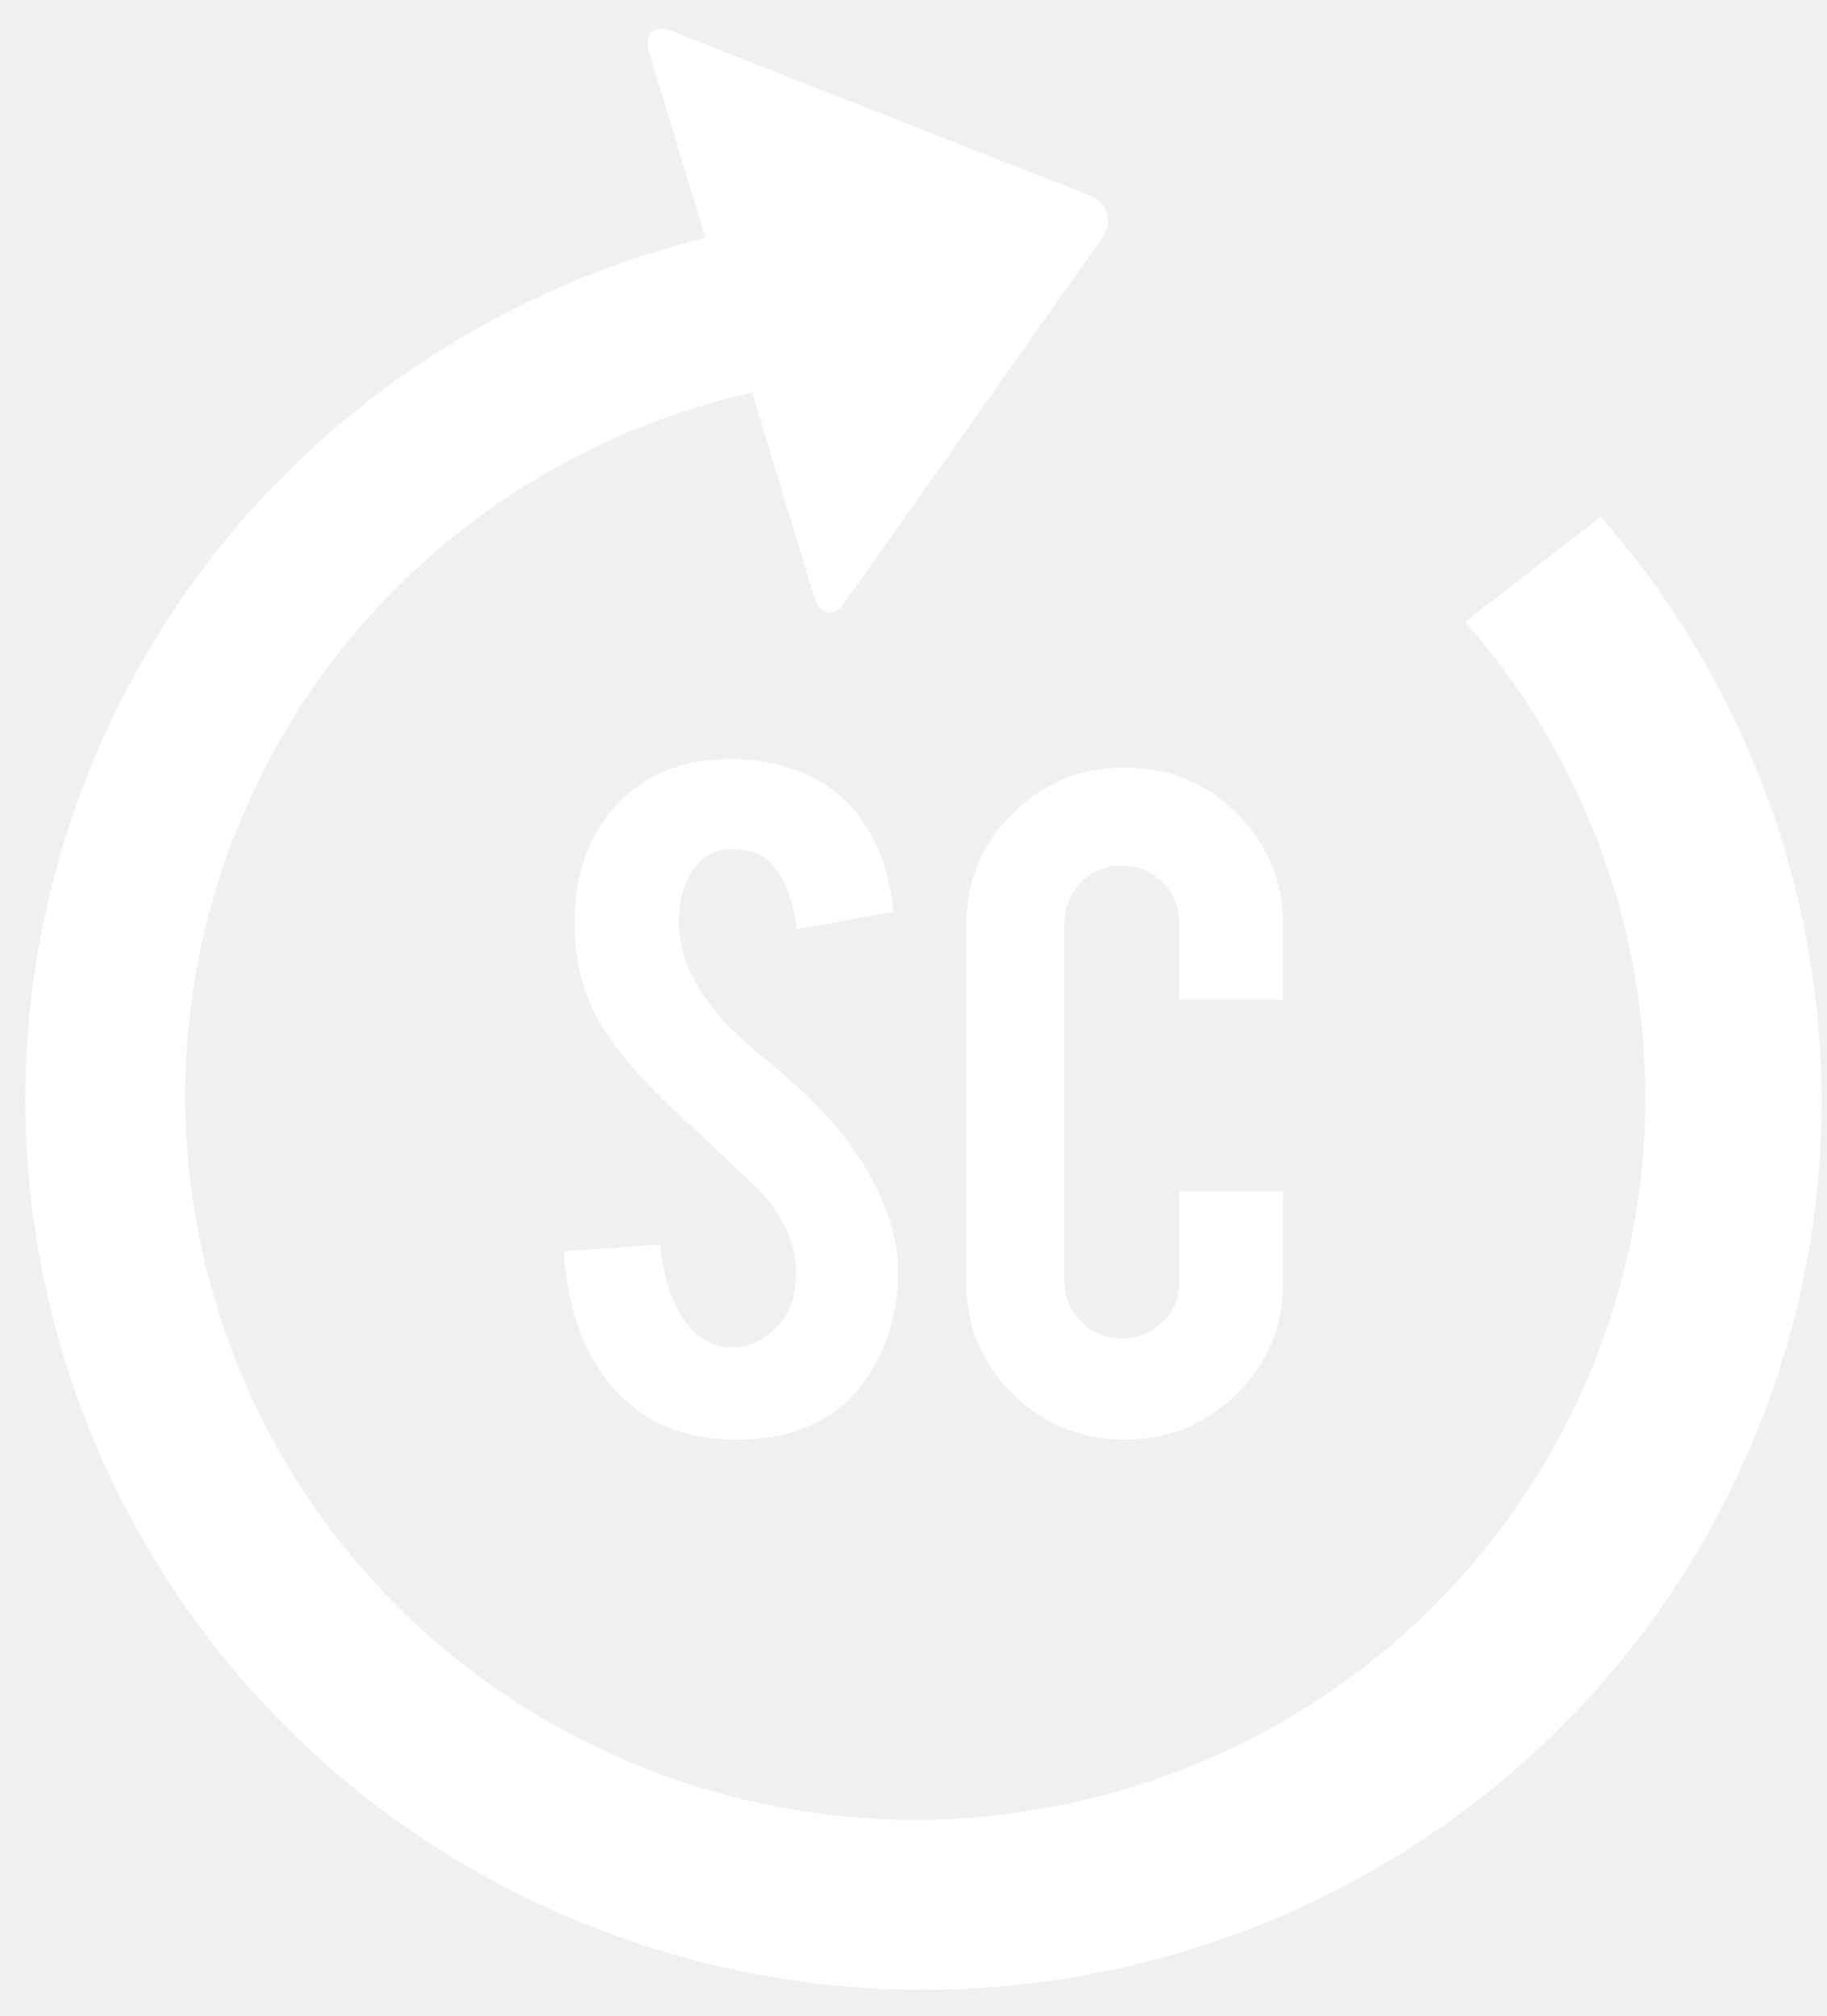
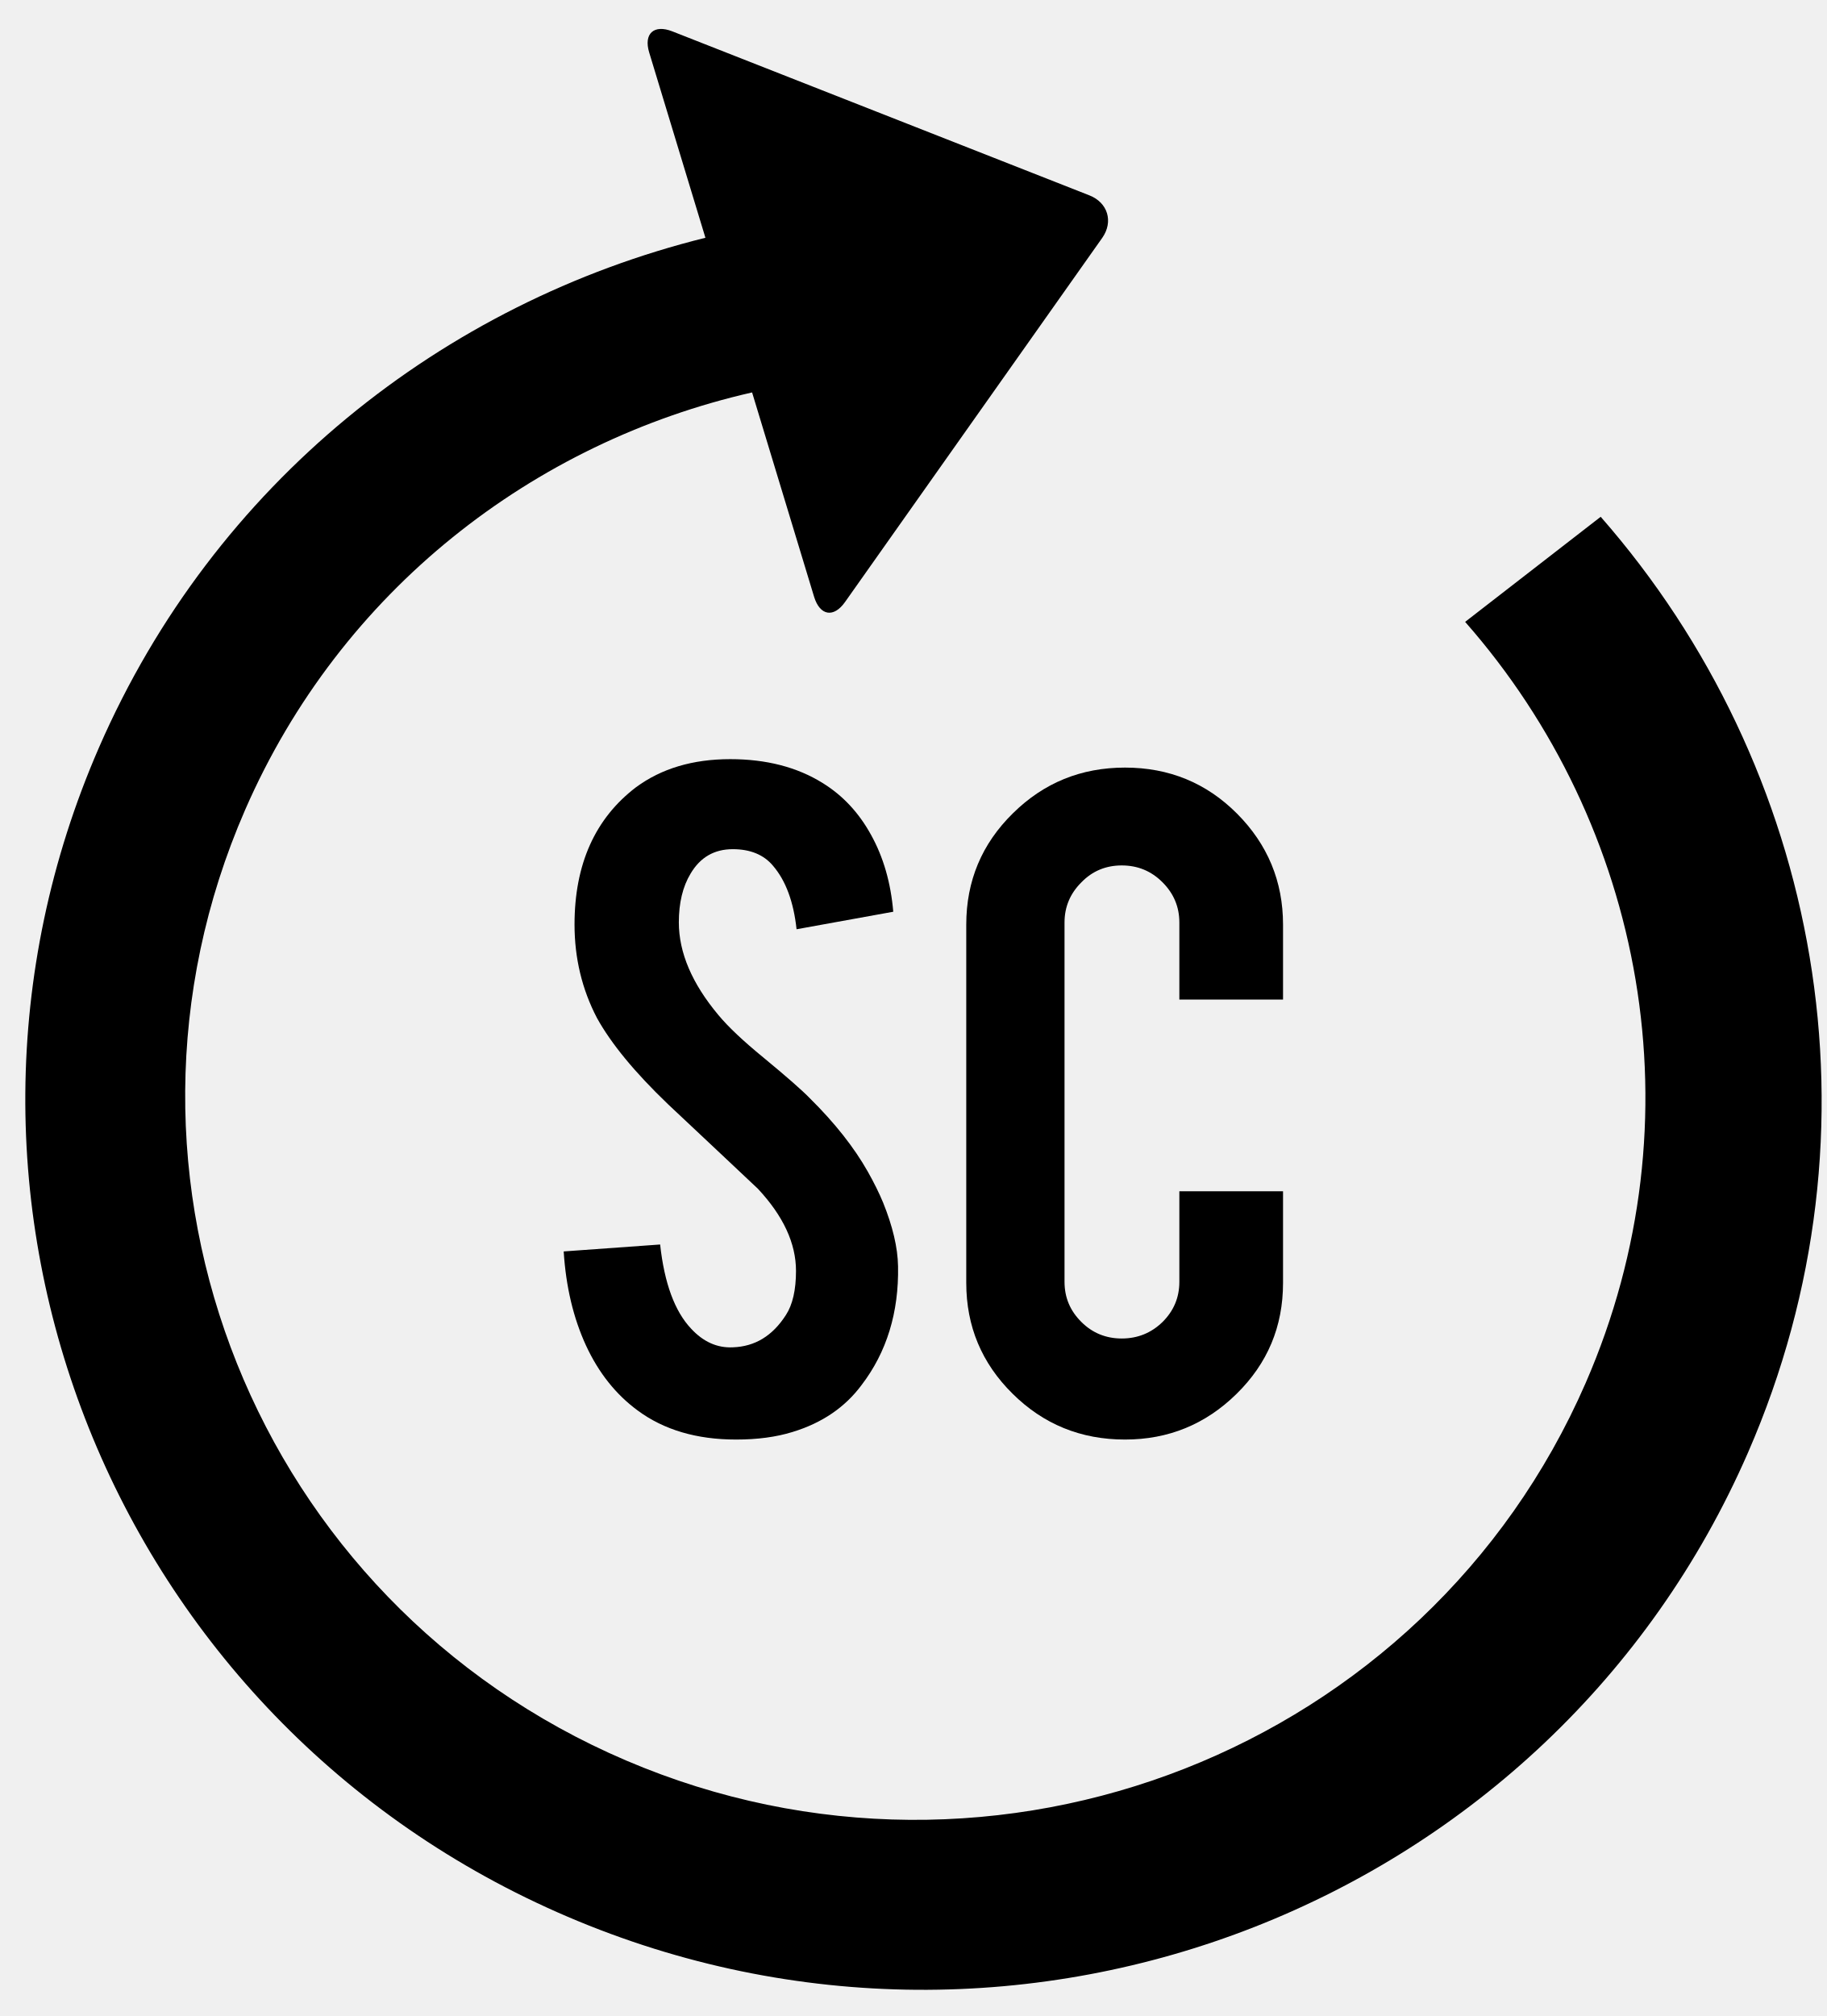
<svg xmlns="http://www.w3.org/2000/svg" width="29px" height="32px" viewBox="0 0 29 32" version="1.1">
  <defs />
-   <g id="Map-elements" stroke="none" stroke-width="1" fill="none" fill-rule="evenodd">
+   <g id="Map-elements" stroke="none" stroke-width="1">
    <g transform="translate(-20, -16)" id="map">
      <g>
        <g id="Logotipo-SmartCitizen-peque" transform="translate(20, 16)">
-           <path d="M14.257,20.099 C14.271,20.832 14.077,21.462 13.68,21.982 C13.418,22.336 13.053,22.587 12.578,22.731 C12.321,22.81 12.025,22.85 11.685,22.85 C11.057,22.85 10.536,22.694 10.124,22.389 C9.777,22.134 9.504,21.791 9.303,21.357 C9.103,20.922 8.984,20.424 8.949,19.864 L10.48,19.754 C10.547,20.368 10.712,20.815 10.971,21.089 C11.165,21.299 11.386,21.398 11.634,21.386 C11.985,21.374 12.264,21.205 12.477,20.873 C12.583,20.71 12.637,20.475 12.637,20.174 C12.637,19.736 12.436,19.302 12.032,18.869 C11.717,18.571 11.242,18.126 10.608,17.53 C10.074,17.019 9.7,16.562 9.477,16.158 C9.24,15.704 9.121,15.209 9.121,14.675 C9.121,13.717 9.448,12.99 10.097,12.496 C10.5,12.199 10.998,12.05 11.593,12.05 C12.164,12.05 12.654,12.176 13.06,12.429 C13.378,12.625 13.635,12.899 13.829,13.253 C14.025,13.606 14.142,14.013 14.181,14.472 L12.646,14.75 C12.599,14.318 12.477,13.981 12.271,13.741 C12.125,13.567 11.911,13.479 11.634,13.479 C11.339,13.479 11.117,13.608 10.964,13.866 C10.838,14.074 10.777,14.333 10.777,14.64 C10.777,15.122 10.987,15.613 11.406,16.113 C11.564,16.303 11.803,16.527 12.118,16.785 C12.493,17.094 12.738,17.31 12.857,17.433 C13.254,17.825 13.559,18.213 13.775,18.594 C13.876,18.773 13.957,18.937 14.02,19.089 C14.172,19.466 14.252,19.802 14.257,20.099" id="Fill-7" fill="#FFFFFF" />
-           <path d="M17.86,22.85 C17.16,22.85 16.565,22.608 16.075,22.122 C15.586,21.639 15.34,21.053 15.34,20.363 L15.34,14.677 C15.34,13.984 15.586,13.395 16.08,12.91 C16.572,12.424 17.165,12.184 17.86,12.184 C18.56,12.184 19.152,12.427 19.638,12.914 C20.125,13.403 20.369,13.991 20.369,14.677 L20.369,15.866 L18.723,15.866 L18.723,14.643 C18.723,14.394 18.633,14.182 18.456,14.005 C18.277,13.825 18.061,13.737 17.808,13.737 C17.558,13.737 17.342,13.825 17.168,14.005 C16.99,14.182 16.9,14.394 16.9,14.643 L16.9,20.346 C16.9,20.597 16.99,20.808 17.168,20.984 C17.342,21.158 17.558,21.246 17.808,21.246 C18.061,21.246 18.277,21.158 18.456,20.984 C18.633,20.808 18.723,20.597 18.723,20.346 L18.723,18.909 L20.369,18.909 L20.369,20.363 C20.369,21.058 20.123,21.643 19.629,22.127 C19.138,22.609 18.548,22.85 17.86,22.85" id="Fill-8" fill="#FFFFFF" />
-           <path d="M25.412,8.203 L23.26,9.871 C26.098,13.097 26.999,17.762 25.173,21.953 C22.636,27.775 15.815,30.456 9.939,27.944 C4.064,25.433 1.355,18.675 3.891,12.856 C5.412,9.367 8.469,7.019 11.94,6.229 L12.925,9.475 C13.018,9.775 13.236,9.811 13.416,9.555 L17.5,3.774 C17.678,3.518 17.588,3.216 17.295,3.101 L10.674,0.498 C10.381,0.383 10.216,0.534 10.306,0.832 L11.199,3.774 C7.043,4.806 3.402,7.665 1.572,11.864 C-1.547,19.023 1.783,27.335 9.013,30.425 C16.24,33.515 24.632,30.215 27.751,23.056 C29.997,17.906 28.892,12.174 25.412,8.203" id="Fill-15" fill="#FFFFFF" />
+           <path d="M14.257,20.099 C14.271,20.832 14.077,21.462 13.68,21.982 C13.418,22.336 13.053,22.587 12.578,22.731 C12.321,22.81 12.025,22.85 11.685,22.85 C11.057,22.85 10.536,22.694 10.124,22.389 C9.777,22.134 9.504,21.791 9.303,21.357 C9.103,20.922 8.984,20.424 8.949,19.864 L10.48,19.754 C10.547,20.368 10.712,20.815 10.971,21.089 C11.165,21.299 11.386,21.398 11.634,21.386 C11.985,21.374 12.264,21.205 12.477,20.873 C12.583,20.71 12.637,20.475 12.637,20.174 C12.637,19.736 12.436,19.302 12.032,18.869 C11.717,18.571 11.242,18.126 10.608,17.53 C10.074,17.019 9.7,16.562 9.477,16.158 C9.24,15.704 9.121,15.209 9.121,14.675 C9.121,13.717 9.448,12.99 10.097,12.496 C10.5,12.199 10.998,12.05 11.593,12.05 C12.164,12.05 12.654,12.176 13.06,12.429 C13.378,12.625 13.635,12.899 13.829,13.253 C14.025,13.606 14.142,14.013 14.181,14.472 L12.646,14.75 C12.599,14.318 12.477,13.981 12.271,13.741 C12.125,13.567 11.911,13.479 11.634,13.479 C11.339,13.479 11.117,13.608 10.964,13.866 C10.838,14.074 10.777,14.333 10.777,14.64 C10.777,15.122 10.987,15.613 11.406,16.113 C11.564,16.303 11.803,16.527 12.118,16.785 C12.493,17.094 12.738,17.31 12.857,17.433 C13.254,17.825 13.559,18.213 13.775,18.594 C13.876,18.773 13.957,18.937 14.02,19.089 C14.172,19.466 14.252,19.802 14.257,20.099" id="Fill-7" />
+           <path d="M17.86,22.85 C17.16,22.85 16.565,22.608 16.075,22.122 C15.586,21.639 15.34,21.053 15.34,20.363 L15.34,14.677 C15.34,13.984 15.586,13.395 16.08,12.91 C16.572,12.424 17.165,12.184 17.86,12.184 C18.56,12.184 19.152,12.427 19.638,12.914 C20.125,13.403 20.369,13.991 20.369,14.677 L20.369,15.866 L18.723,15.866 L18.723,14.643 C18.723,14.394 18.633,14.182 18.456,14.005 C18.277,13.825 18.061,13.737 17.808,13.737 C17.558,13.737 17.342,13.825 17.168,14.005 C16.99,14.182 16.9,14.394 16.9,14.643 L16.9,20.346 C16.9,20.597 16.99,20.808 17.168,20.984 C17.342,21.158 17.558,21.246 17.808,21.246 C18.061,21.246 18.277,21.158 18.456,20.984 C18.633,20.808 18.723,20.597 18.723,20.346 L18.723,18.909 L20.369,18.909 L20.369,20.363 C20.369,21.058 20.123,21.643 19.629,22.127 C19.138,22.609 18.548,22.85 17.86,22.85" id="Fill-8" />
+           <path class="sc-circle-arrow" d="M25.412,8.203 L23.26,9.871 C26.098,13.097 26.999,17.762 25.173,21.953 C22.636,27.775 15.815,30.456 9.939,27.944 C4.064,25.433 1.355,18.675 3.891,12.856 C5.412,9.367 8.469,7.019 11.94,6.229 L12.925,9.475 C13.018,9.775 13.236,9.811 13.416,9.555 L17.5,3.774 C17.678,3.518 17.588,3.216 17.295,3.101 L10.674,0.498 C10.381,0.383 10.216,0.534 10.306,0.832 L11.199,3.774 C7.043,4.806 3.402,7.665 1.572,11.864 C-1.547,19.023 1.783,27.335 9.013,30.425 C16.24,33.515 24.632,30.215 27.751,23.056 C29.997,17.906 28.892,12.174 25.412,8.203" id="Fill-15" />
        </g>
      </g>
    </g>
  </g>
</svg>
